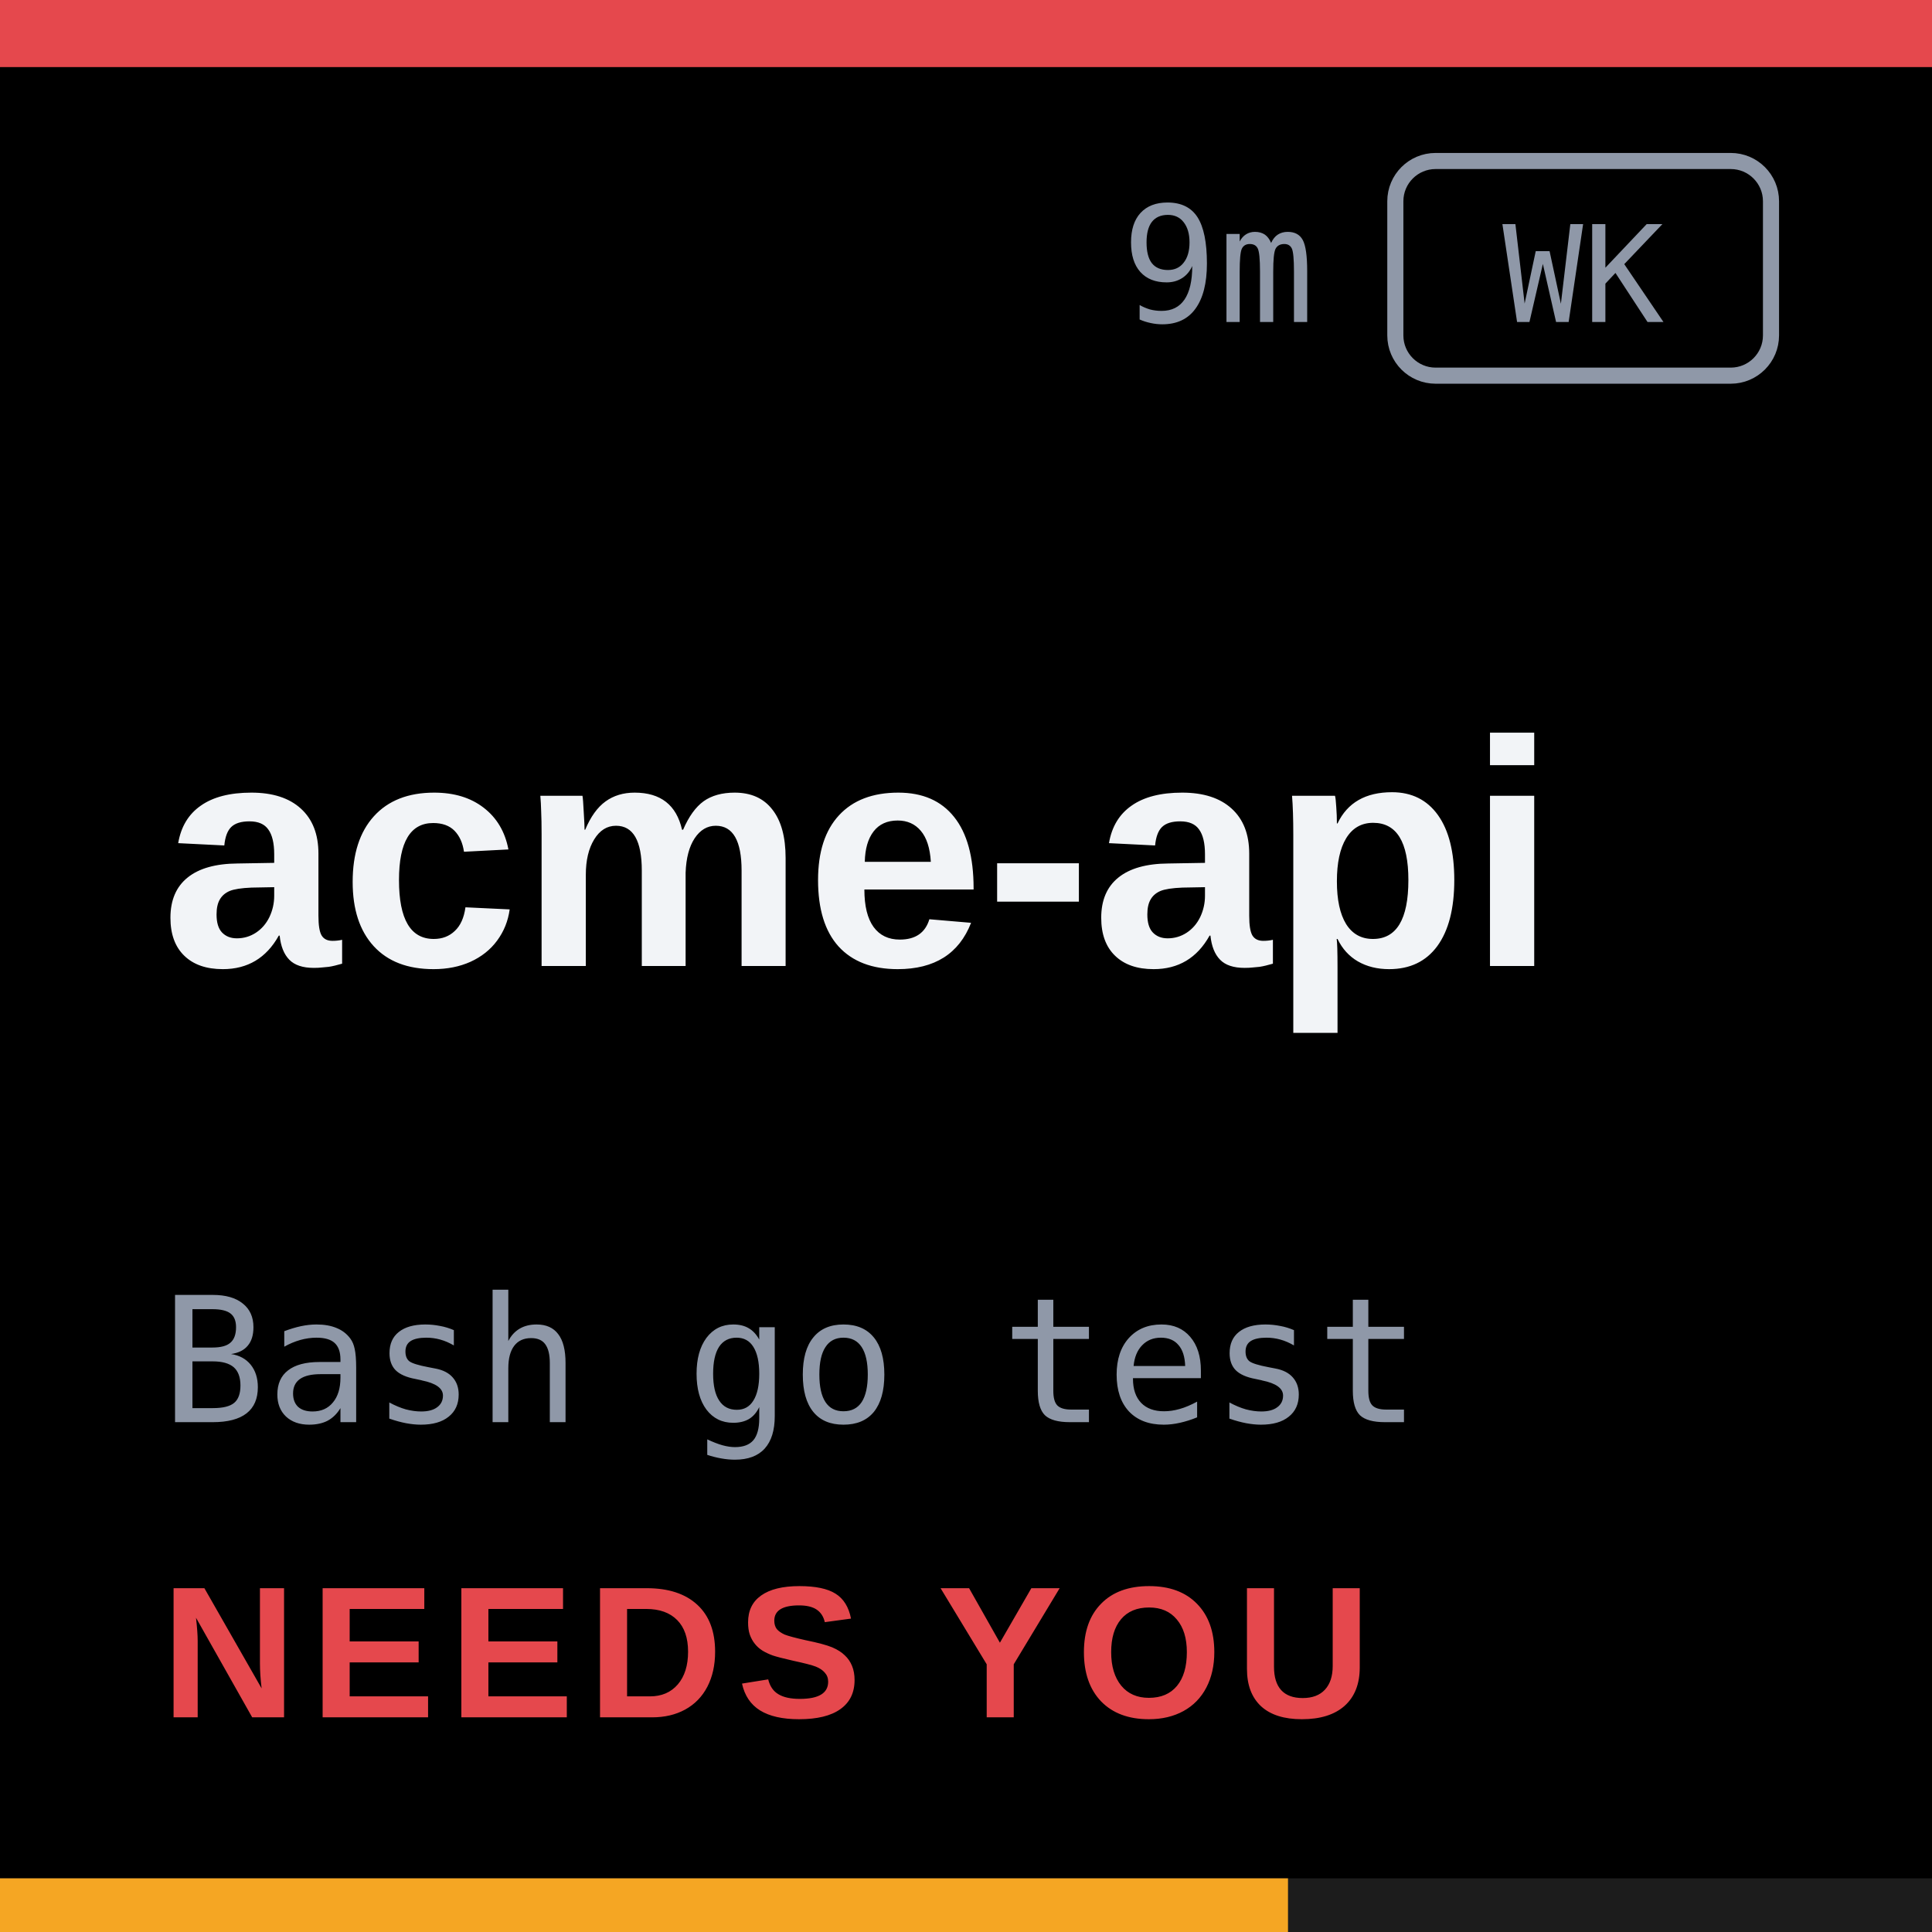
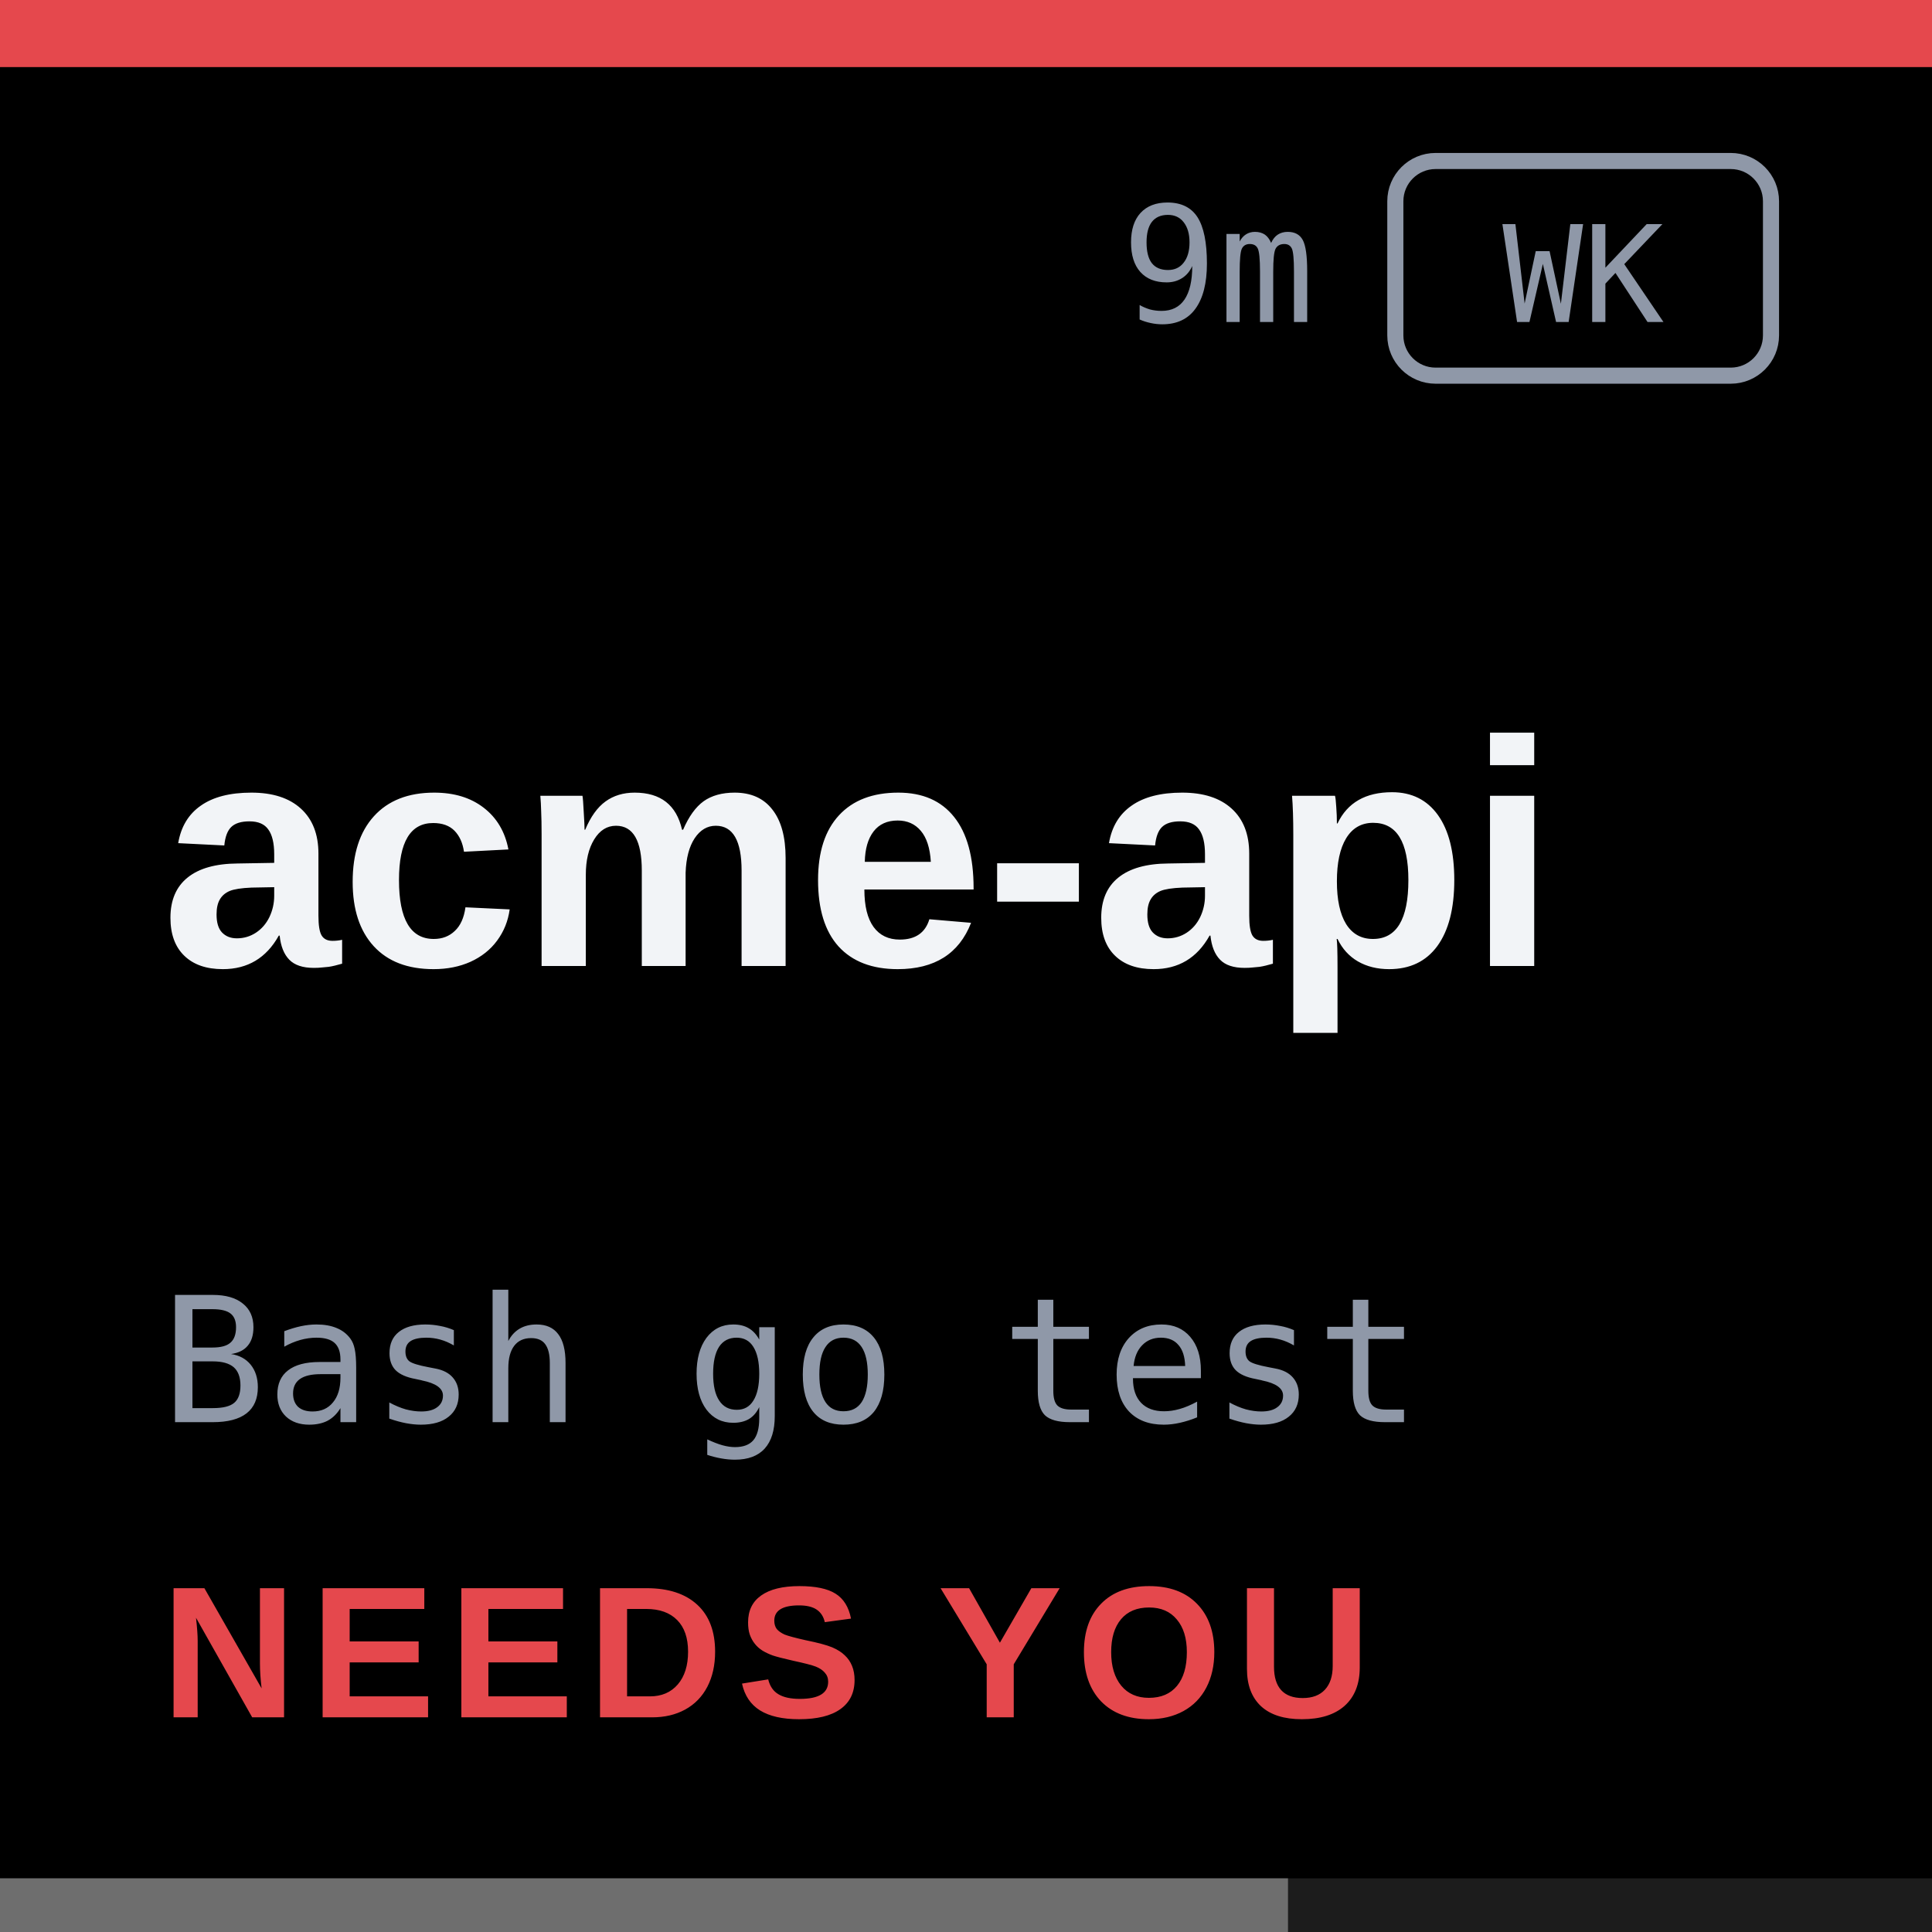
<svg xmlns="http://www.w3.org/2000/svg" width="144" height="144" viewBox="0 0 144 144">
  <rect width="144" height="144" fill="#000000" />
  <g>
    <rect width="144" height="5" fill="#E5484D" opacity="1" />
    <rect x="104" y="12" width="28" height="16" rx="3" fill="none" stroke="#8F98A8" stroke-width="1.2" />
    <text x="118" y="24" font-family="ui-monospace, Menlo, monospace" font-size="10" font-weight="500" fill="#8F98A8" text-anchor="middle">WK</text>
    <text x="98" y="24" font-family="ui-monospace, Menlo, monospace" font-size="12" fill="#8F98A8" text-anchor="end">9m</text>
    <text x="12" y="72" font-family="-apple-system, 'Helvetica Neue', Arial, sans-serif" font-size="24" font-weight="600" fill="#F2F4F7">acme-api</text>
    <text x="12" y="106" font-family="ui-monospace, Menlo, monospace" font-size="13" fill="#8F98A8">Bash go test</text>
    <text x="12" y="128" font-family="-apple-system, 'Helvetica Neue', Arial, sans-serif" font-size="14" font-weight="700" letter-spacing="1" fill="#E5484D" opacity="1">NEEDS YOU</text>
    <rect y="140" width="144" height="4" fill="#6E6E6E" opacity="0.25" />
-     <rect y="140" width="96" height="4" fill="#F5A623" />
+     <rect y="140" width="96" height="4" fill="#6E6E6E" />
  </g>
</svg>
